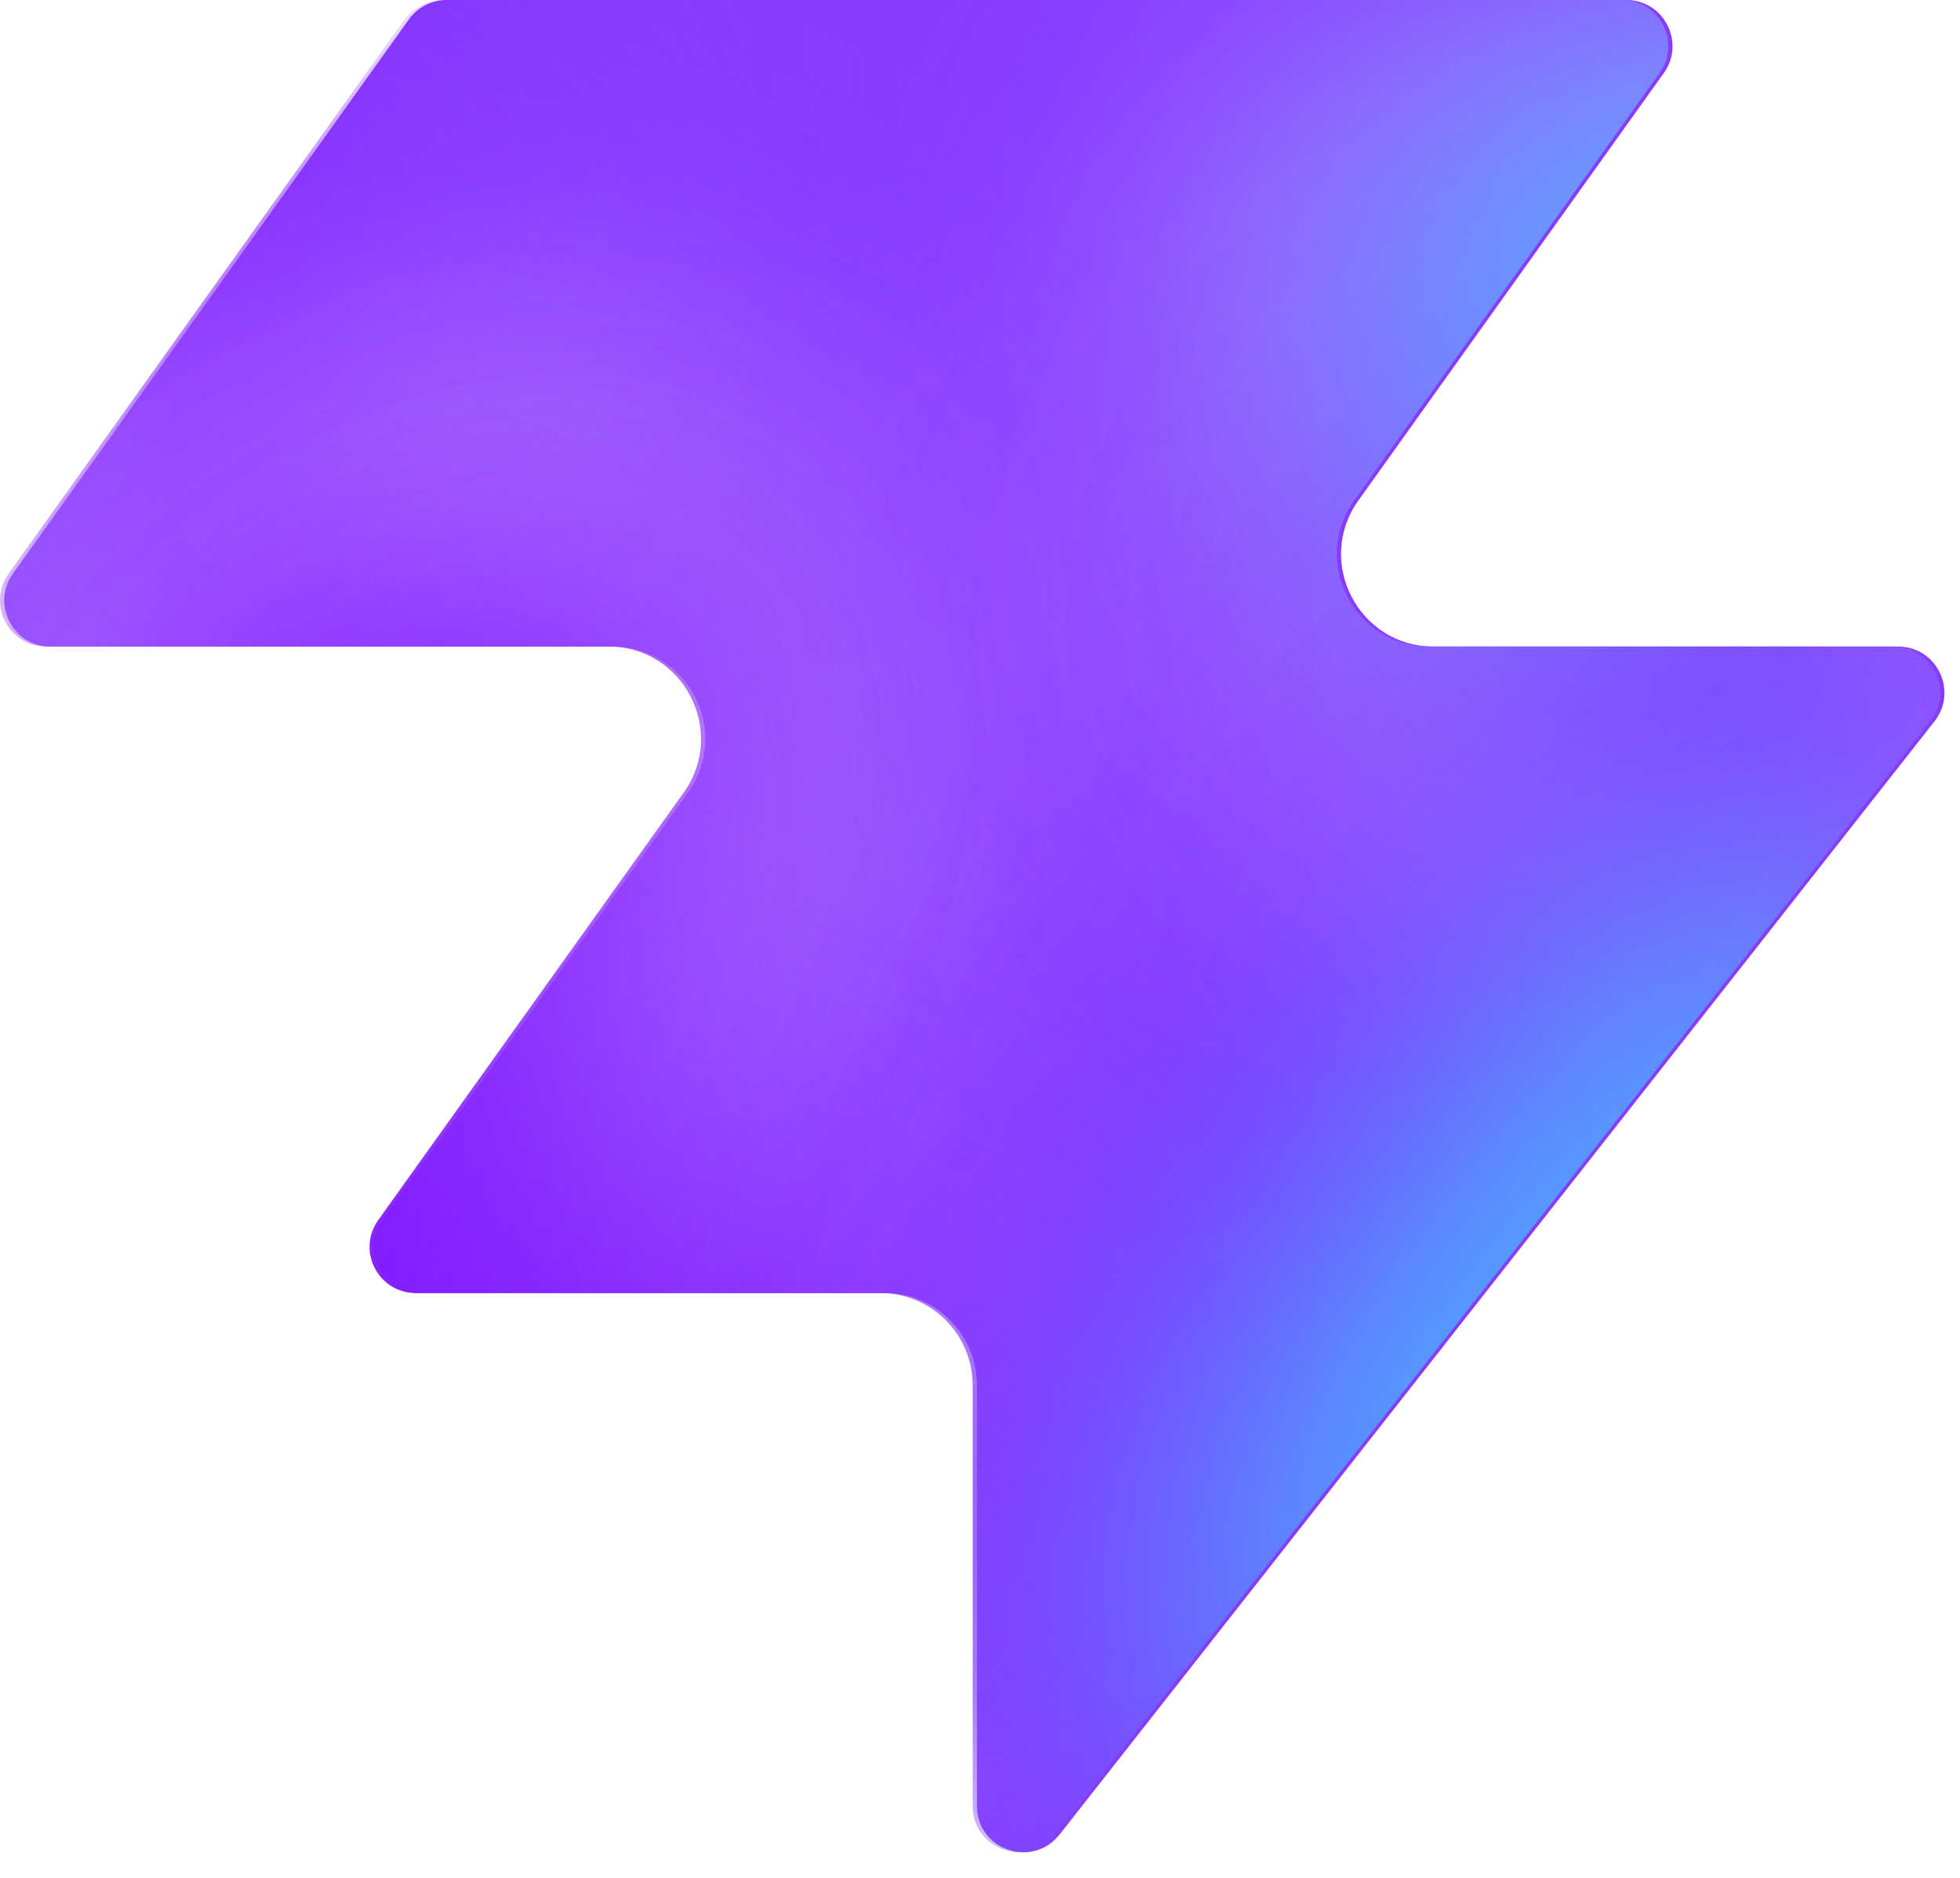
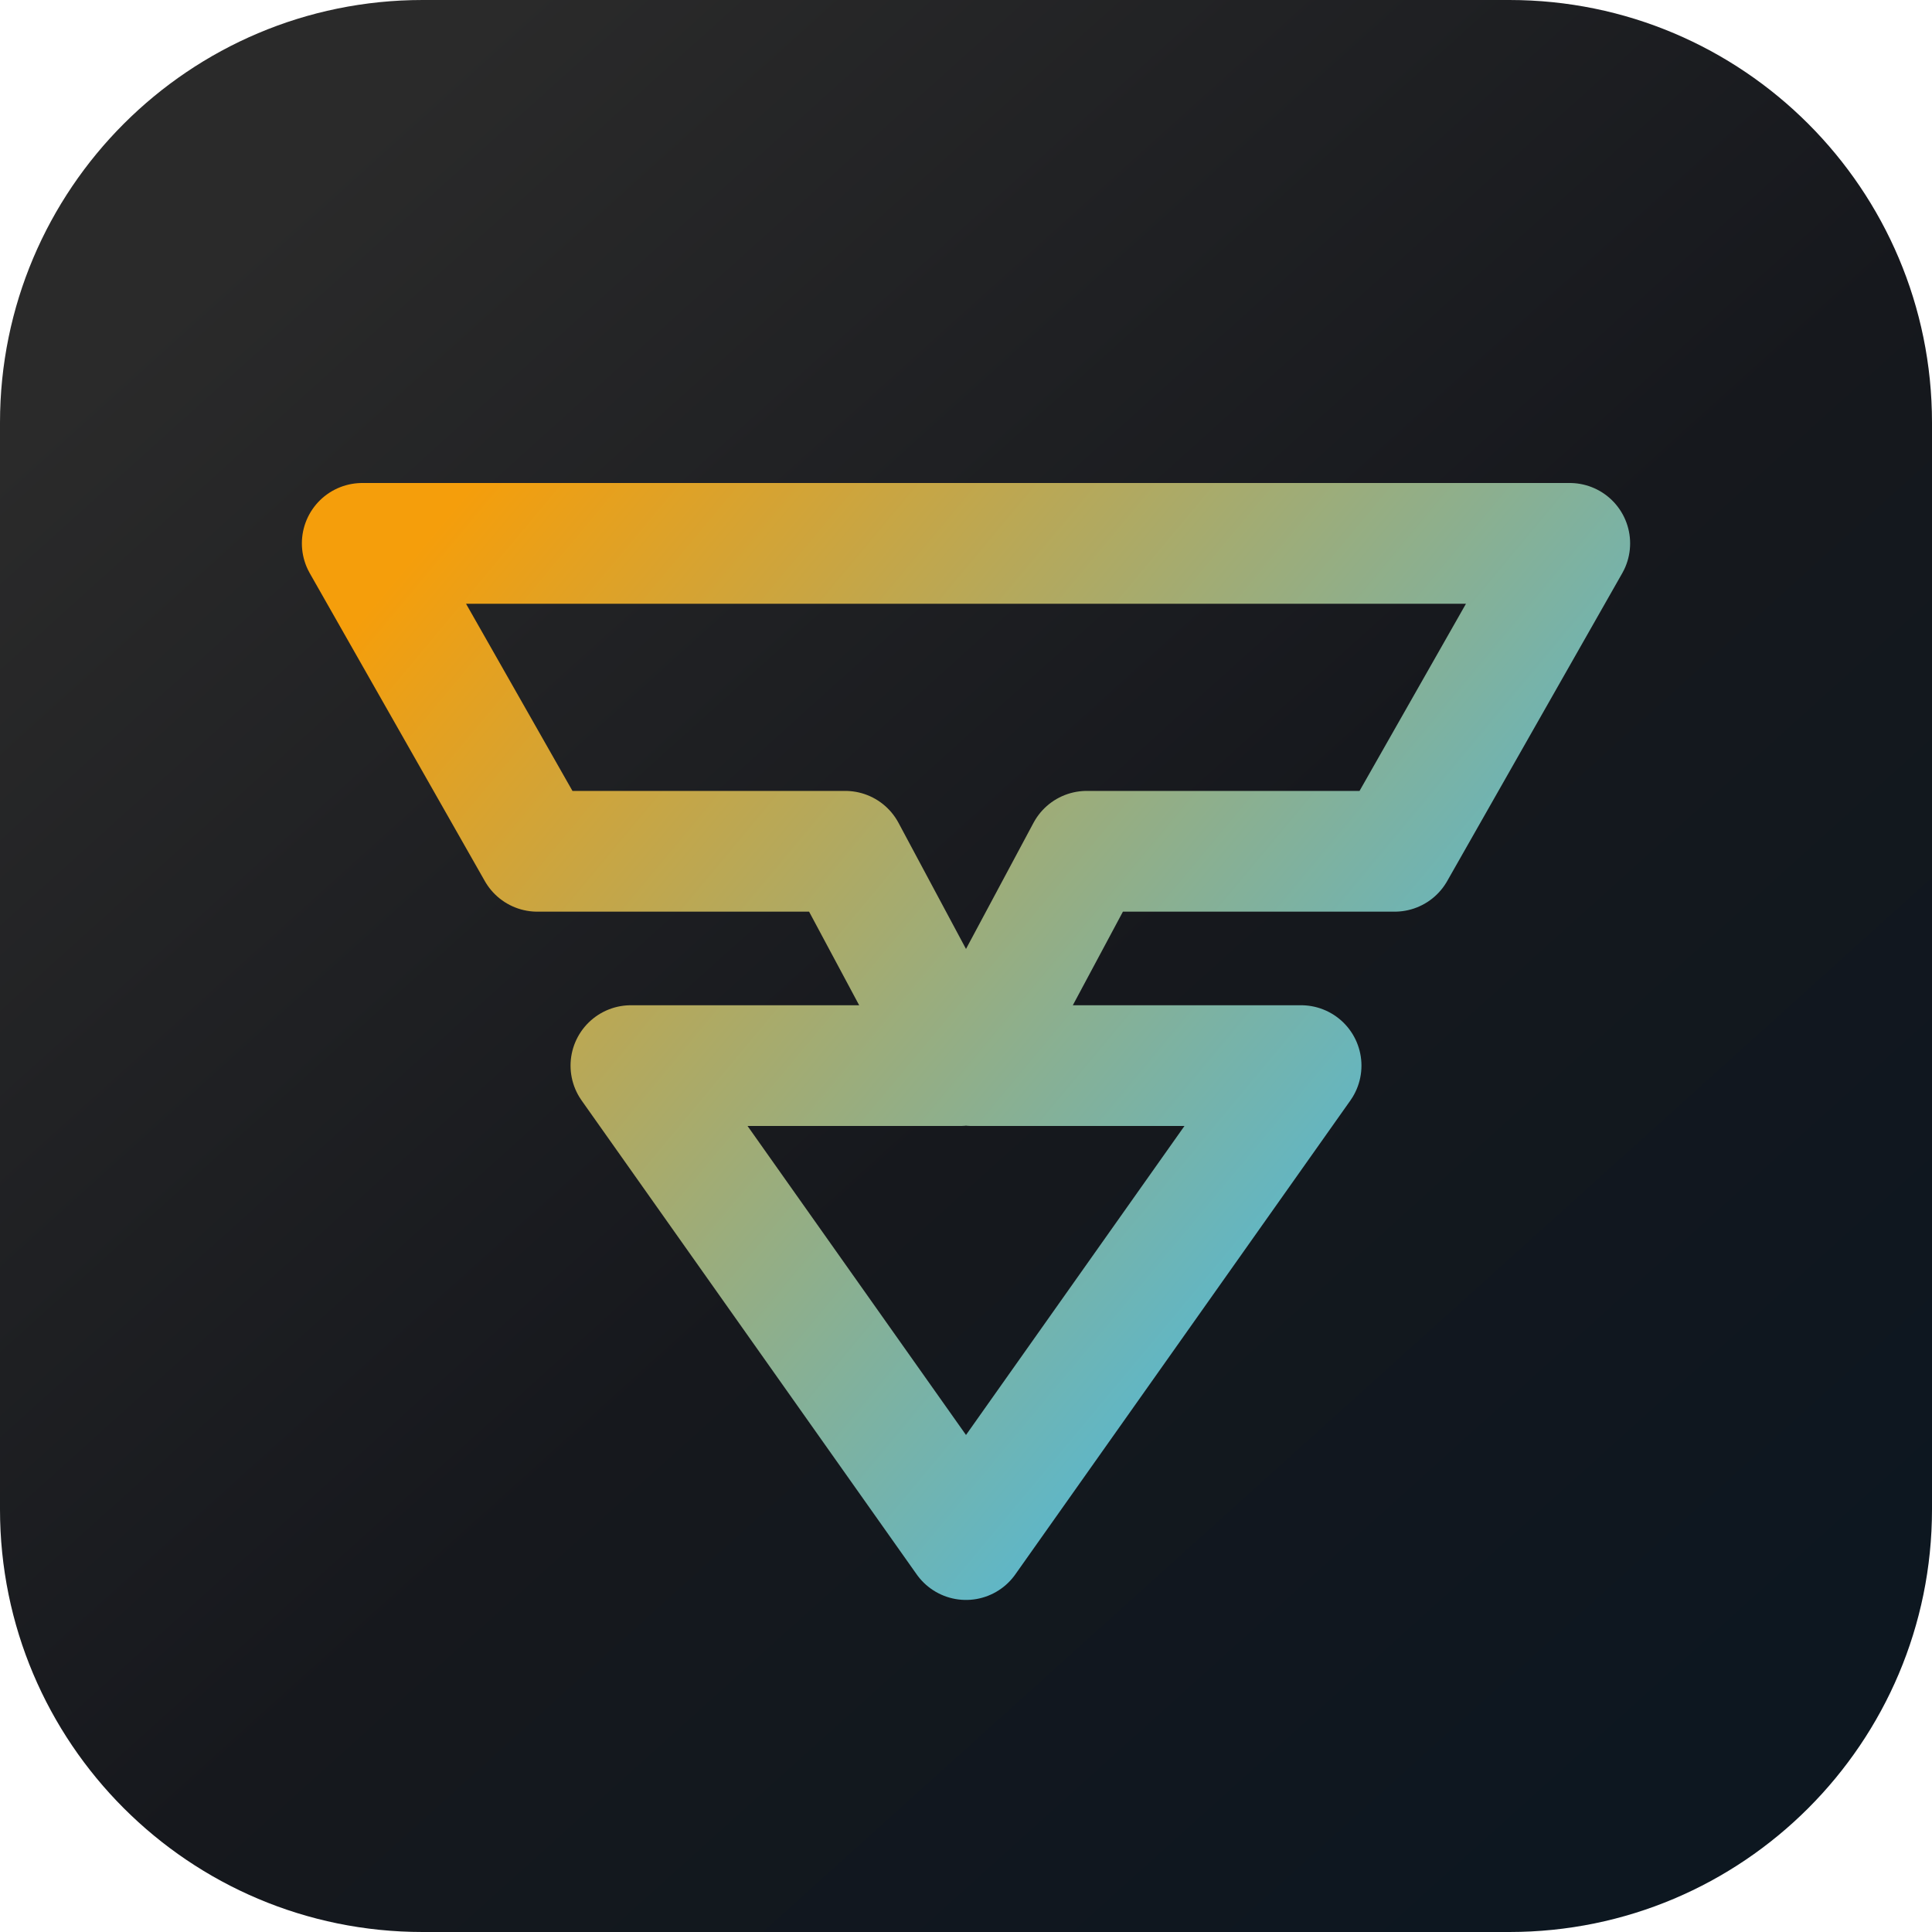
- <svg xmlns="http://www.w3.org/2000/svg" width="48" height="46" fill="none" viewBox="0 0 48 46">
-   <path fill="#863bff" d="M25.946 44.938c-.664.845-2.021.375-2.021-.698V33.937a2.26 2.26 0 0 0-2.262-2.262H10.287c-.92 0-1.456-1.04-.92-1.788l7.48-10.471c1.07-1.497 0-3.578-1.842-3.578H1.237c-.92 0-1.456-1.04-.92-1.788L10.013.474c.214-.297.556-.474.92-.474h28.894c.92 0 1.456 1.04.92 1.788l-7.48 10.471c-1.07 1.498 0 3.579 1.842 3.579h11.377c.943 0 1.473 1.088.89 1.83L25.947 44.94z" style="fill:#863bff;fill:color(display-p3 .525 .23 1);fill-opacity:1" />
-   <mask id="a" width="48" height="46" x="0" y="0" maskUnits="userSpaceOnUse" style="mask-type:alpha">
-     <path fill="#000" d="M25.842 44.938c-.664.844-2.021.375-2.021-.698V33.937a2.26 2.26 0 0 0-2.262-2.262H10.183c-.92 0-1.456-1.04-.92-1.788l7.48-10.471c1.07-1.498 0-3.579-1.842-3.579H1.133c-.92 0-1.456-1.04-.92-1.787L9.91.473c.214-.297.556-.474.92-.474h28.894c.92 0 1.456 1.04.92 1.788l-7.48 10.471c-1.07 1.498 0 3.578 1.842 3.578h11.377c.943 0 1.473 1.088.89 1.832L25.843 44.94z" style="fill:#000;fill-opacity:1" />
-   </mask>
-   <g mask="url(#a)">
-     <g filter="url(#b)">
-       <ellipse cx="5.508" cy="14.704" fill="#ede6ff" rx="5.508" ry="14.704" style="fill:#ede6ff;fill:color(display-p3 .927 .903 1);fill-opacity:1" transform="matrix(.00324 1 1 -.00324 -4.47 31.516)" />
-     </g>
-     <g filter="url(#c)">
-       <ellipse cx="10.399" cy="29.851" fill="#ede6ff" rx="10.399" ry="29.851" style="fill:#ede6ff;fill:color(display-p3 .927 .903 1);fill-opacity:1" transform="matrix(.00324 1 1 -.00324 -39.328 7.883)" />
-     </g>
-     <g filter="url(#d)">
-       <ellipse cx="5.508" cy="30.487" fill="#7e14ff" rx="5.508" ry="30.487" style="fill:#7e14ff;fill:color(display-p3 .492 .077 1);fill-opacity:1" transform="rotate(89.814 -25.913 -14.639)scale(1 -1)" />
-     </g>
-     <g filter="url(#e)">
-       <ellipse cx="5.508" cy="30.599" fill="#7e14ff" rx="5.508" ry="30.599" style="fill:#7e14ff;fill:color(display-p3 .492 .077 1);fill-opacity:1" transform="rotate(89.814 -32.644 -3.334)scale(1 -1)" />
-     </g>
-     <g filter="url(#f)">
-       <ellipse cx="5.508" cy="30.599" fill="#7e14ff" rx="5.508" ry="30.599" style="fill:#7e14ff;fill:color(display-p3 .492 .077 1);fill-opacity:1" transform="matrix(.00324 1 1 -.00324 -34.34 30.47)" />
-     </g>
-     <g filter="url(#g)">
-       <ellipse cx="14.072" cy="22.078" fill="#ede6ff" rx="14.072" ry="22.078" style="fill:#ede6ff;fill:color(display-p3 .927 .903 1);fill-opacity:1" transform="rotate(93.35 24.506 48.493)scale(-1 1)" />
-     </g>
-     <g filter="url(#h)">
-       <ellipse cx="3.47" cy="21.501" fill="#7e14ff" rx="3.47" ry="21.501" style="fill:#7e14ff;fill:color(display-p3 .492 .077 1);fill-opacity:1" transform="rotate(89.009 28.708 47.59)scale(-1 1)" />
-     </g>
-     <g filter="url(#i)">
-       <ellipse cx="3.47" cy="21.501" fill="#7e14ff" rx="3.47" ry="21.501" style="fill:#7e14ff;fill:color(display-p3 .492 .077 1);fill-opacity:1" transform="rotate(89.009 28.708 47.59)scale(-1 1)" />
-     </g>
-     <g filter="url(#j)">
-       <ellipse cx=".387" cy="8.972" fill="#7e14ff" rx="4.407" ry="29.108" style="fill:#7e14ff;fill:color(display-p3 .492 .077 1);fill-opacity:1" transform="rotate(39.51 .387 8.972)" />
-     </g>
-     <g filter="url(#k)">
-       <ellipse cx="47.523" cy="-6.092" fill="#7e14ff" rx="4.407" ry="29.108" style="fill:#7e14ff;fill:color(display-p3 .492 .077 1);fill-opacity:1" transform="rotate(37.892 47.523 -6.092)" />
-     </g>
-     <g filter="url(#l)">
-       <ellipse cx="41.412" cy="6.333" fill="#47bfff" rx="5.971" ry="9.665" style="fill:#47bfff;fill:color(display-p3 .28 .748 1);fill-opacity:1" transform="rotate(37.892 41.412 6.333)" />
-     </g>
-     <g filter="url(#m)">
-       <ellipse cx="-1.879" cy="38.332" fill="#7e14ff" rx="4.407" ry="29.108" style="fill:#7e14ff;fill:color(display-p3 .492 .077 1);fill-opacity:1" transform="rotate(37.892 -1.88 38.332)" />
-     </g>
-     <g filter="url(#n)">
-       <ellipse cx="-1.879" cy="38.332" fill="#7e14ff" rx="4.407" ry="29.108" style="fill:#7e14ff;fill:color(display-p3 .492 .077 1);fill-opacity:1" transform="rotate(37.892 -1.88 38.332)" />
-     </g>
-     <g filter="url(#o)">
-       <ellipse cx="35.651" cy="29.907" fill="#7e14ff" rx="4.407" ry="29.108" style="fill:#7e14ff;fill:color(display-p3 .492 .077 1);fill-opacity:1" transform="rotate(37.892 35.651 29.907)" />
-     </g>
-     <g filter="url(#p)">
-       <ellipse cx="38.418" cy="32.4" fill="#47bfff" rx="5.971" ry="15.297" style="fill:#47bfff;fill:color(display-p3 .28 .748 1);fill-opacity:1" transform="rotate(37.892 38.418 32.4)" />
-     </g>
-   </g>
+ <svg xmlns="http://www.w3.org/2000/svg" viewBox="0 0 64 64" role="img" aria-labelledby="title desc">
  <defs>
-     <filter id="b" width="60.045" height="41.654" x="-19.77" y="16.149" color-interpolation-filters="sRGB" filterUnits="userSpaceOnUse">
-       <feFlood flood-opacity="0" result="BackgroundImageFix" />
-       <feBlend in="SourceGraphic" in2="BackgroundImageFix" result="shape" />
-       <feGaussianBlur result="effect1_foregroundBlur_2002_17158" stdDeviation="7.659" />
-     </filter>
-     <filter id="c" width="90.34" height="51.437" x="-54.613" y="-7.533" color-interpolation-filters="sRGB" filterUnits="userSpaceOnUse">
-       <feFlood flood-opacity="0" result="BackgroundImageFix" />
-       <feBlend in="SourceGraphic" in2="BackgroundImageFix" result="shape" />
-       <feGaussianBlur result="effect1_foregroundBlur_2002_17158" stdDeviation="7.659" />
-     </filter>
-     <filter id="d" width="79.355" height="29.4" x="-49.64" y="2.03" color-interpolation-filters="sRGB" filterUnits="userSpaceOnUse">
-       <feFlood flood-opacity="0" result="BackgroundImageFix" />
-       <feBlend in="SourceGraphic" in2="BackgroundImageFix" result="shape" />
-       <feGaussianBlur result="effect1_foregroundBlur_2002_17158" stdDeviation="4.596" />
-     </filter>
-     <filter id="e" width="79.579" height="29.4" x="-45.045" y="20.029" color-interpolation-filters="sRGB" filterUnits="userSpaceOnUse">
-       <feFlood flood-opacity="0" result="BackgroundImageFix" />
-       <feBlend in="SourceGraphic" in2="BackgroundImageFix" result="shape" />
-       <feGaussianBlur result="effect1_foregroundBlur_2002_17158" stdDeviation="4.596" />
-     </filter>
-     <filter id="f" width="79.579" height="29.4" x="-43.513" y="21.178" color-interpolation-filters="sRGB" filterUnits="userSpaceOnUse">
-       <feFlood flood-opacity="0" result="BackgroundImageFix" />
-       <feBlend in="SourceGraphic" in2="BackgroundImageFix" result="shape" />
-       <feGaussianBlur result="effect1_foregroundBlur_2002_17158" stdDeviation="4.596" />
-     </filter>
-     <filter id="g" width="74.749" height="58.852" x="15.756" y="-17.901" color-interpolation-filters="sRGB" filterUnits="userSpaceOnUse">
-       <feFlood flood-opacity="0" result="BackgroundImageFix" />
-       <feBlend in="SourceGraphic" in2="BackgroundImageFix" result="shape" />
-       <feGaussianBlur result="effect1_foregroundBlur_2002_17158" stdDeviation="7.659" />
-     </filter>
-     <filter id="h" width="61.377" height="25.362" x="23.548" y="2.284" color-interpolation-filters="sRGB" filterUnits="userSpaceOnUse">
-       <feFlood flood-opacity="0" result="BackgroundImageFix" />
-       <feBlend in="SourceGraphic" in2="BackgroundImageFix" result="shape" />
-       <feGaussianBlur result="effect1_foregroundBlur_2002_17158" stdDeviation="4.596" />
-     </filter>
-     <filter id="i" width="61.377" height="25.362" x="23.548" y="2.284" color-interpolation-filters="sRGB" filterUnits="userSpaceOnUse">
-       <feFlood flood-opacity="0" result="BackgroundImageFix" />
-       <feBlend in="SourceGraphic" in2="BackgroundImageFix" result="shape" />
-       <feGaussianBlur result="effect1_foregroundBlur_2002_17158" stdDeviation="4.596" />
-     </filter>
-     <filter id="j" width="56.045" height="63.649" x="-27.636" y="-22.853" color-interpolation-filters="sRGB" filterUnits="userSpaceOnUse">
-       <feFlood flood-opacity="0" result="BackgroundImageFix" />
-       <feBlend in="SourceGraphic" in2="BackgroundImageFix" result="shape" />
-       <feGaussianBlur result="effect1_foregroundBlur_2002_17158" stdDeviation="4.596" />
-     </filter>
-     <filter id="k" width="54.814" height="64.646" x="20.116" y="-38.415" color-interpolation-filters="sRGB" filterUnits="userSpaceOnUse">
-       <feFlood flood-opacity="0" result="BackgroundImageFix" />
-       <feBlend in="SourceGraphic" in2="BackgroundImageFix" result="shape" />
-       <feGaussianBlur result="effect1_foregroundBlur_2002_17158" stdDeviation="4.596" />
-     </filter>
-     <filter id="l" width="33.541" height="35.313" x="24.641" y="-11.323" color-interpolation-filters="sRGB" filterUnits="userSpaceOnUse">
-       <feFlood flood-opacity="0" result="BackgroundImageFix" />
-       <feBlend in="SourceGraphic" in2="BackgroundImageFix" result="shape" />
-       <feGaussianBlur result="effect1_foregroundBlur_2002_17158" stdDeviation="4.596" />
-     </filter>
-     <filter id="m" width="54.814" height="64.646" x="-29.286" y="6.009" color-interpolation-filters="sRGB" filterUnits="userSpaceOnUse">
-       <feFlood flood-opacity="0" result="BackgroundImageFix" />
-       <feBlend in="SourceGraphic" in2="BackgroundImageFix" result="shape" />
-       <feGaussianBlur result="effect1_foregroundBlur_2002_17158" stdDeviation="4.596" />
-     </filter>
-     <filter id="n" width="54.814" height="64.646" x="-29.286" y="6.009" color-interpolation-filters="sRGB" filterUnits="userSpaceOnUse">
-       <feFlood flood-opacity="0" result="BackgroundImageFix" />
-       <feBlend in="SourceGraphic" in2="BackgroundImageFix" result="shape" />
-       <feGaussianBlur result="effect1_foregroundBlur_2002_17158" stdDeviation="4.596" />
-     </filter>
-     <filter id="o" width="54.814" height="64.646" x="8.244" y="-2.416" color-interpolation-filters="sRGB" filterUnits="userSpaceOnUse">
-       <feFlood flood-opacity="0" result="BackgroundImageFix" />
-       <feBlend in="SourceGraphic" in2="BackgroundImageFix" result="shape" />
-       <feGaussianBlur result="effect1_foregroundBlur_2002_17158" stdDeviation="4.596" />
-     </filter>
-     <filter id="p" width="39.409" height="43.623" x="18.713" y="10.588" color-interpolation-filters="sRGB" filterUnits="userSpaceOnUse">
-       <feFlood flood-opacity="0" result="BackgroundImageFix" />
-       <feBlend in="SourceGraphic" in2="BackgroundImageFix" result="shape" />
-       <feGaussianBlur result="effect1_foregroundBlur_2002_17158" stdDeviation="4.596" />
-     </filter>
+     <linearGradient id="bg" x1="9" x2="55" y1="7" y2="58" gradientUnits="userSpaceOnUse">
+       <stop offset="0" stop-color="#2a2a2a" />
+       <stop offset="0.55" stop-color="#16181d" />
+       <stop offset="1" stop-color="#0d1720" />
+     </linearGradient>
+     <linearGradient id="accent" x1="14" x2="50" y1="18" y2="48" gradientUnits="userSpaceOnUse">
+       <stop offset="0" stop-color="#f59e0b" />
+       <stop offset="1" stop-color="#38bdf8" />
+     </linearGradient>
  </defs>
+   <rect width="64" height="64" rx="14" fill="url(#bg)" />
+   <path d="M12 18h40l-5.8 10.2H36l-3.8 7.1h10.9L32 51 20.9 35.3h10.9L28 28.2H17.8L12 18Z" fill="none" stroke="url(#accent)" stroke-linejoin="round" stroke-width="4" />
</svg>
